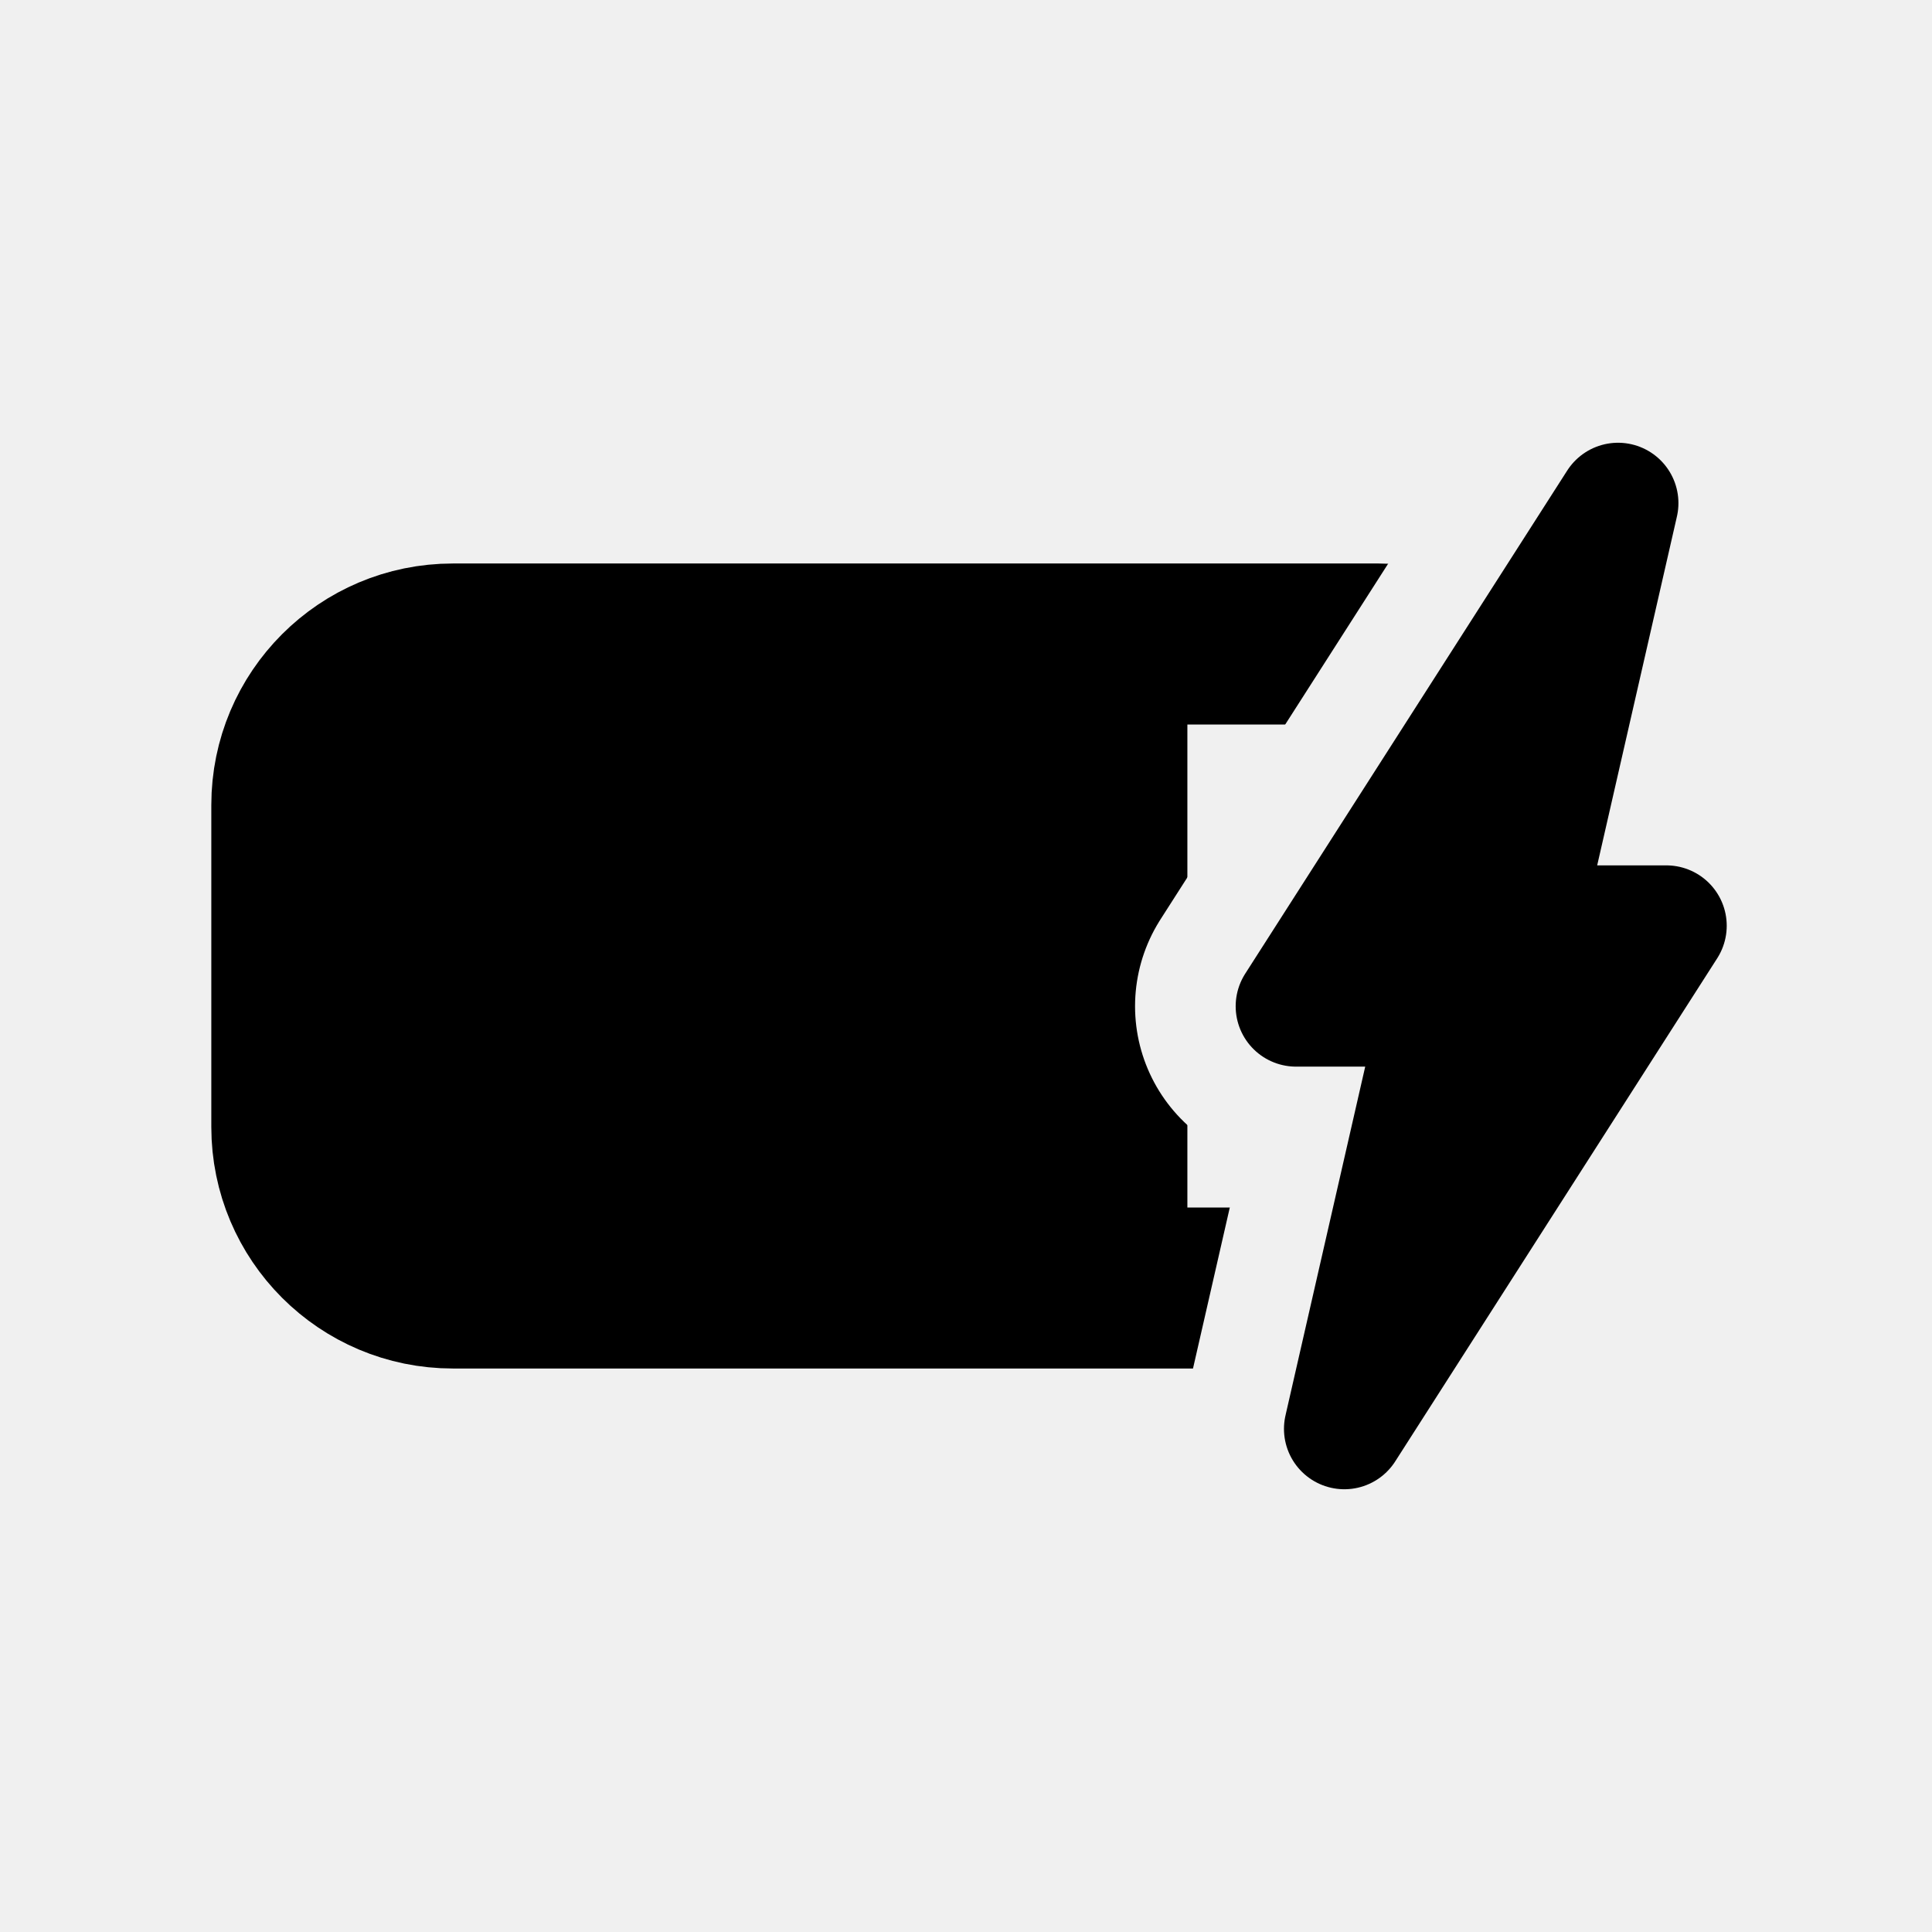
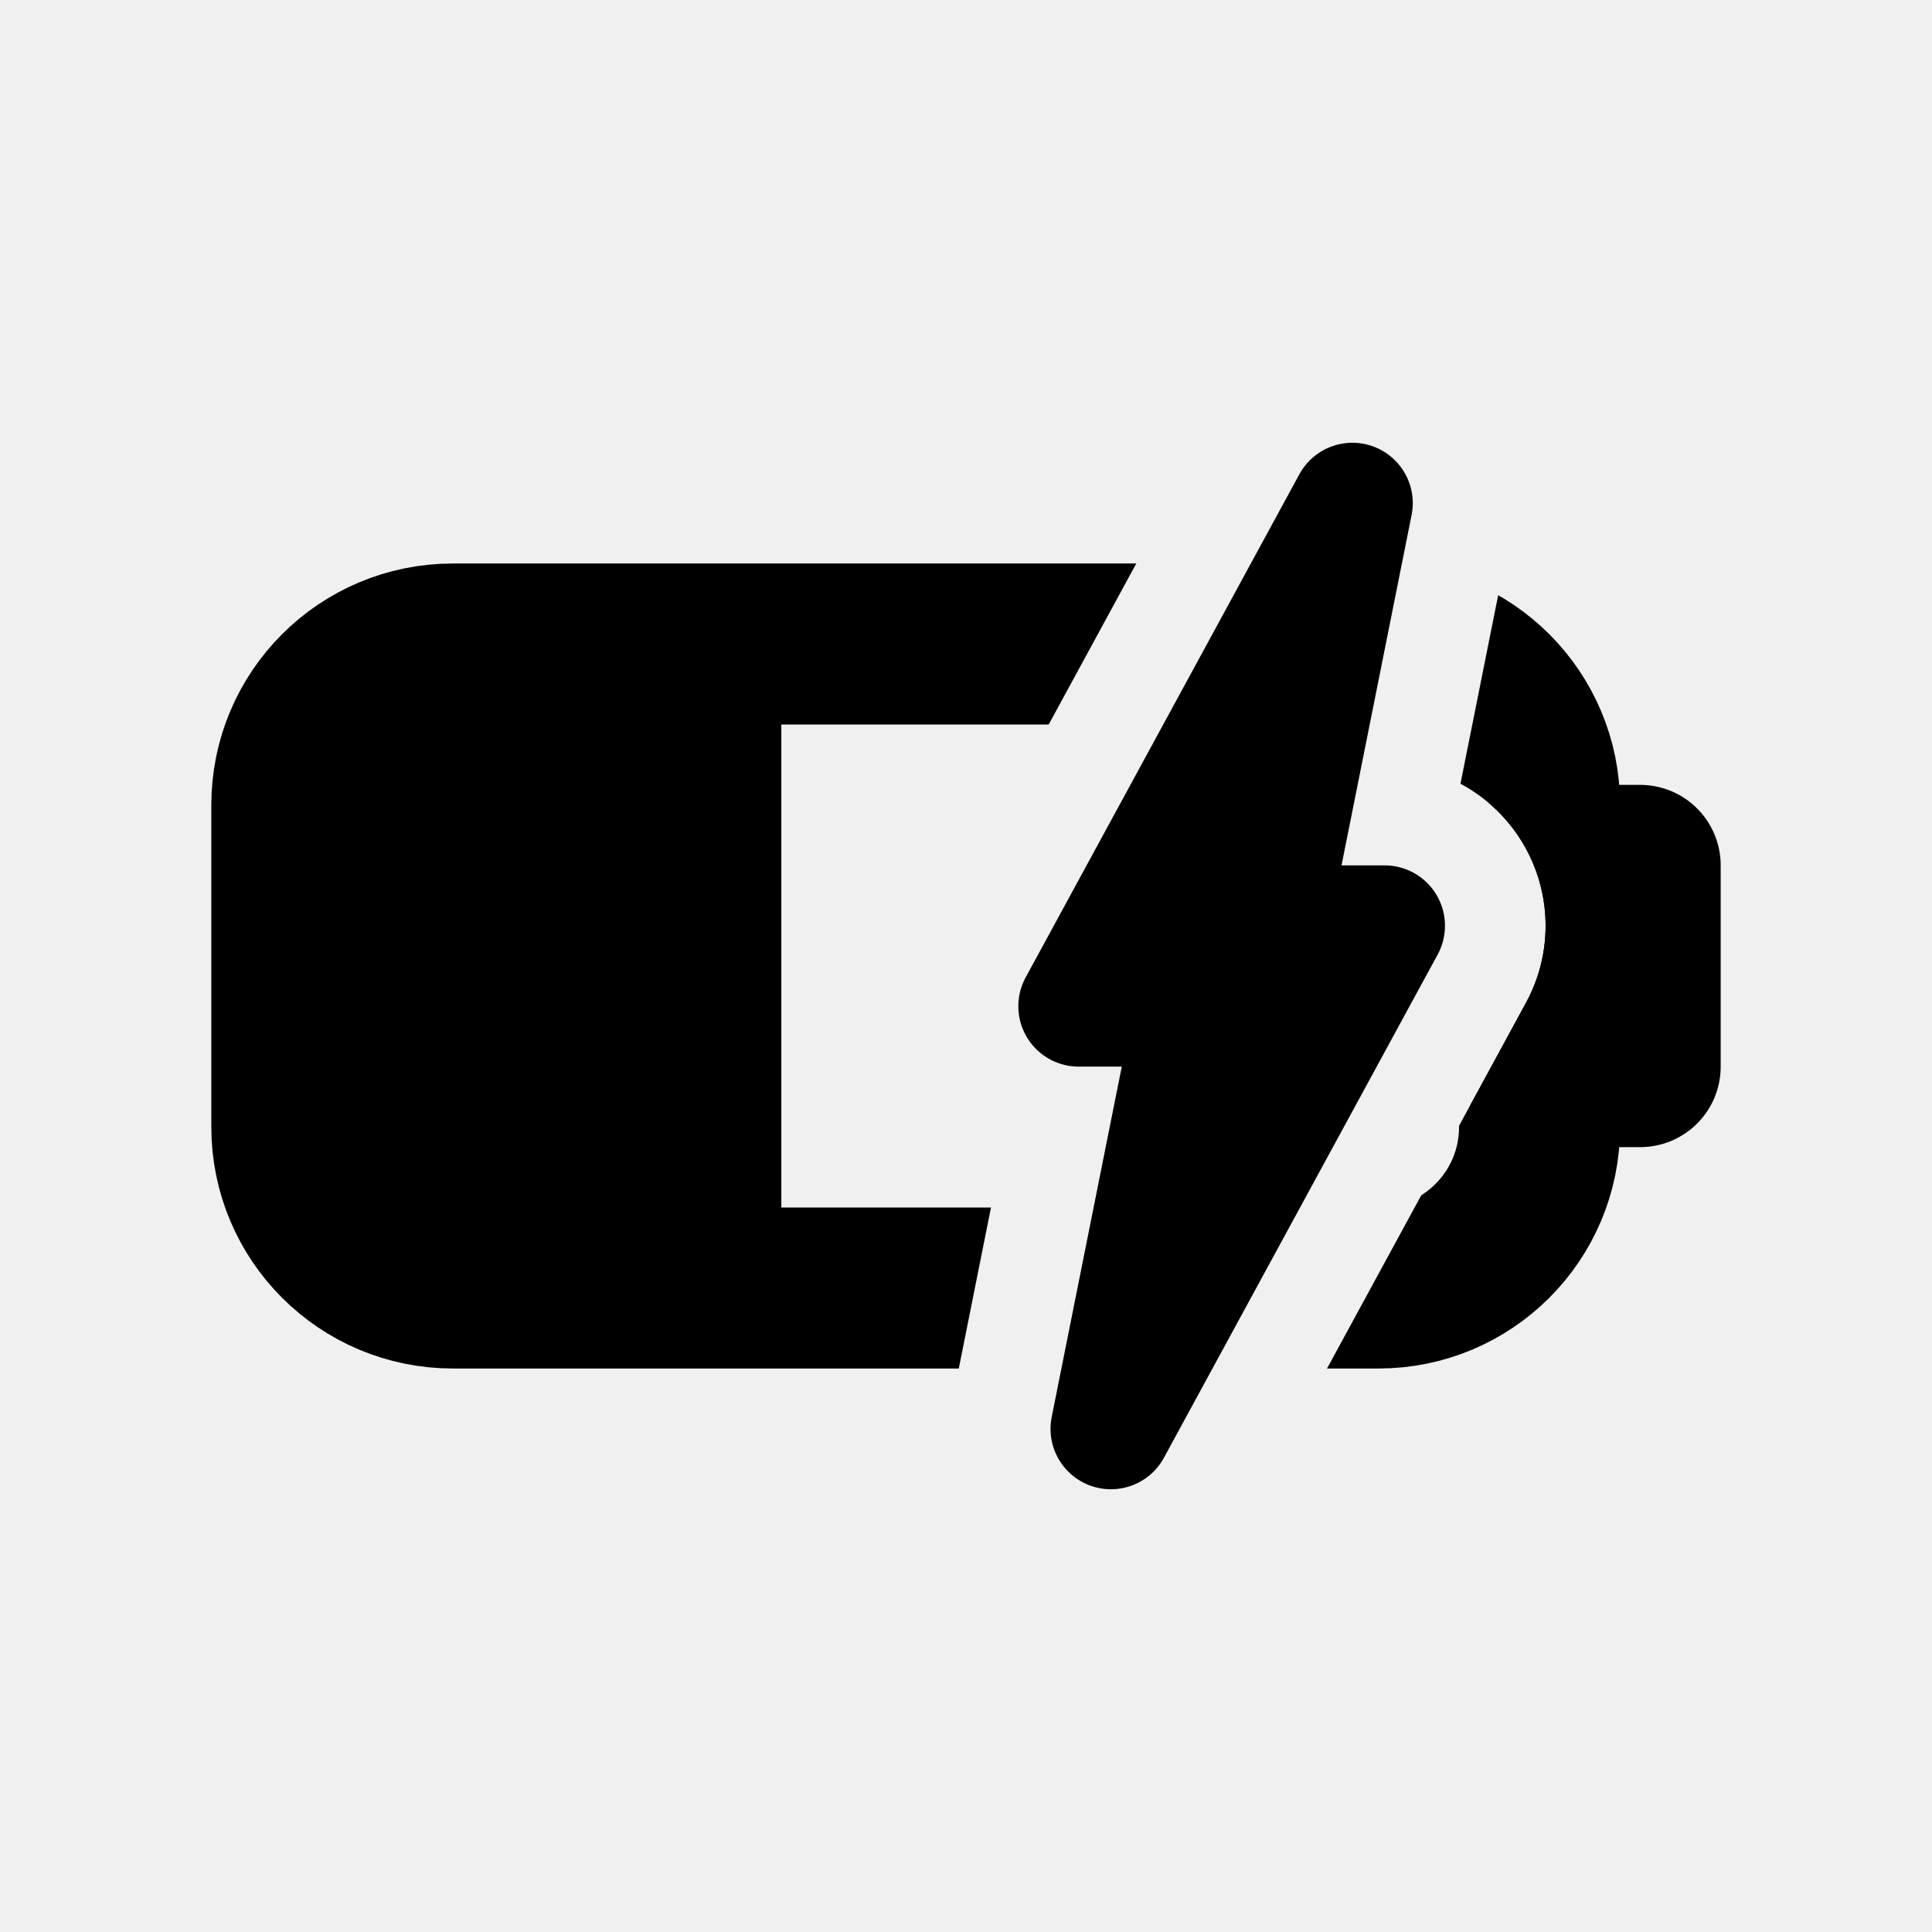
<svg xmlns="http://www.w3.org/2000/svg" width="24" height="24" viewBox="0 0 24 24" fill="none" stroke="currentColor" stroke-width="2" stroke-linecap="round" stroke-linejoin="round">
  <defs>
    <mask id="corte" maskUnits="userSpaceOnUse" x="0" y="0" width="24" height="24">
      <rect width="24" height="24" fill="white" stroke="none" />
-       <path d="M20.1 6.25 16.1 12.5 17.9 12.5 16.7 17.75 20.7 11.5 18.9 11.5z" fill="black" stroke="black" stroke-width="4" />
+       <path d="M16.8 6.25 13.4 12.5 14.85 12.5 13.8 17.75 17.2 11.5 15.75 11.5z" fill="black" stroke="black" stroke-width="4" />
    </mask>
    <mask id="nivel" maskUnits="userSpaceOnUse" x="0" y="0" width="24" height="24">
      <rect width="24" height="24" fill="white" stroke="none" />
-       <path d="M15.25 6v12" stroke="black" stroke-width="1" />
-       <path d="M20.1 6.25 16.1 12.5 17.9 12.5 16.7 17.75 20.7 11.5 18.9 11.5z" fill="black" stroke="black" stroke-width="4" />
+       <path d="M10.956 6v12" stroke="black" stroke-width="2.5" />
+       <path d="M16.8 6.25 13.4 12.5 14.85 12.5 13.8 17.75 17.2 11.5 15.75 11.5z" fill="black" stroke="black" stroke-width="4" />
    </mask>
  </defs>
  <rect x="3.625" y="8" width="15.5" height="8" rx="2" mask="url(#corte)" />
  <path d="M19.125 10.75h1.25v2.5h-1.25z" fill="currentColor" mask="url(#corte)" />
-   <path d="M15.25 8v8H5.625a2 2 0 0 1-2-2v-4a2 2 0 0 1 2-2z" fill="currentColor" stroke="none" mask="url(#nivel)" />
-   <path d="M20.1 6.25 16.1 12.5 17.9 12.5 16.7 17.75 20.7 11.5 18.9 11.5z" fill="currentColor" stroke-width="1.5" />
+   <path d="M10.956 8v8H5.625a2 2 0 0 1-2-2v-4a2 2 0 0 1 2-2z" fill="currentColor" stroke="none" mask="url(#nivel)" />
+   <path d="M16.8 6.25 13.4 12.5 14.85 12.5 13.8 17.75 17.2 11.5 15.75 11.5z" fill="currentColor" stroke-width="1.5" />
</svg>
